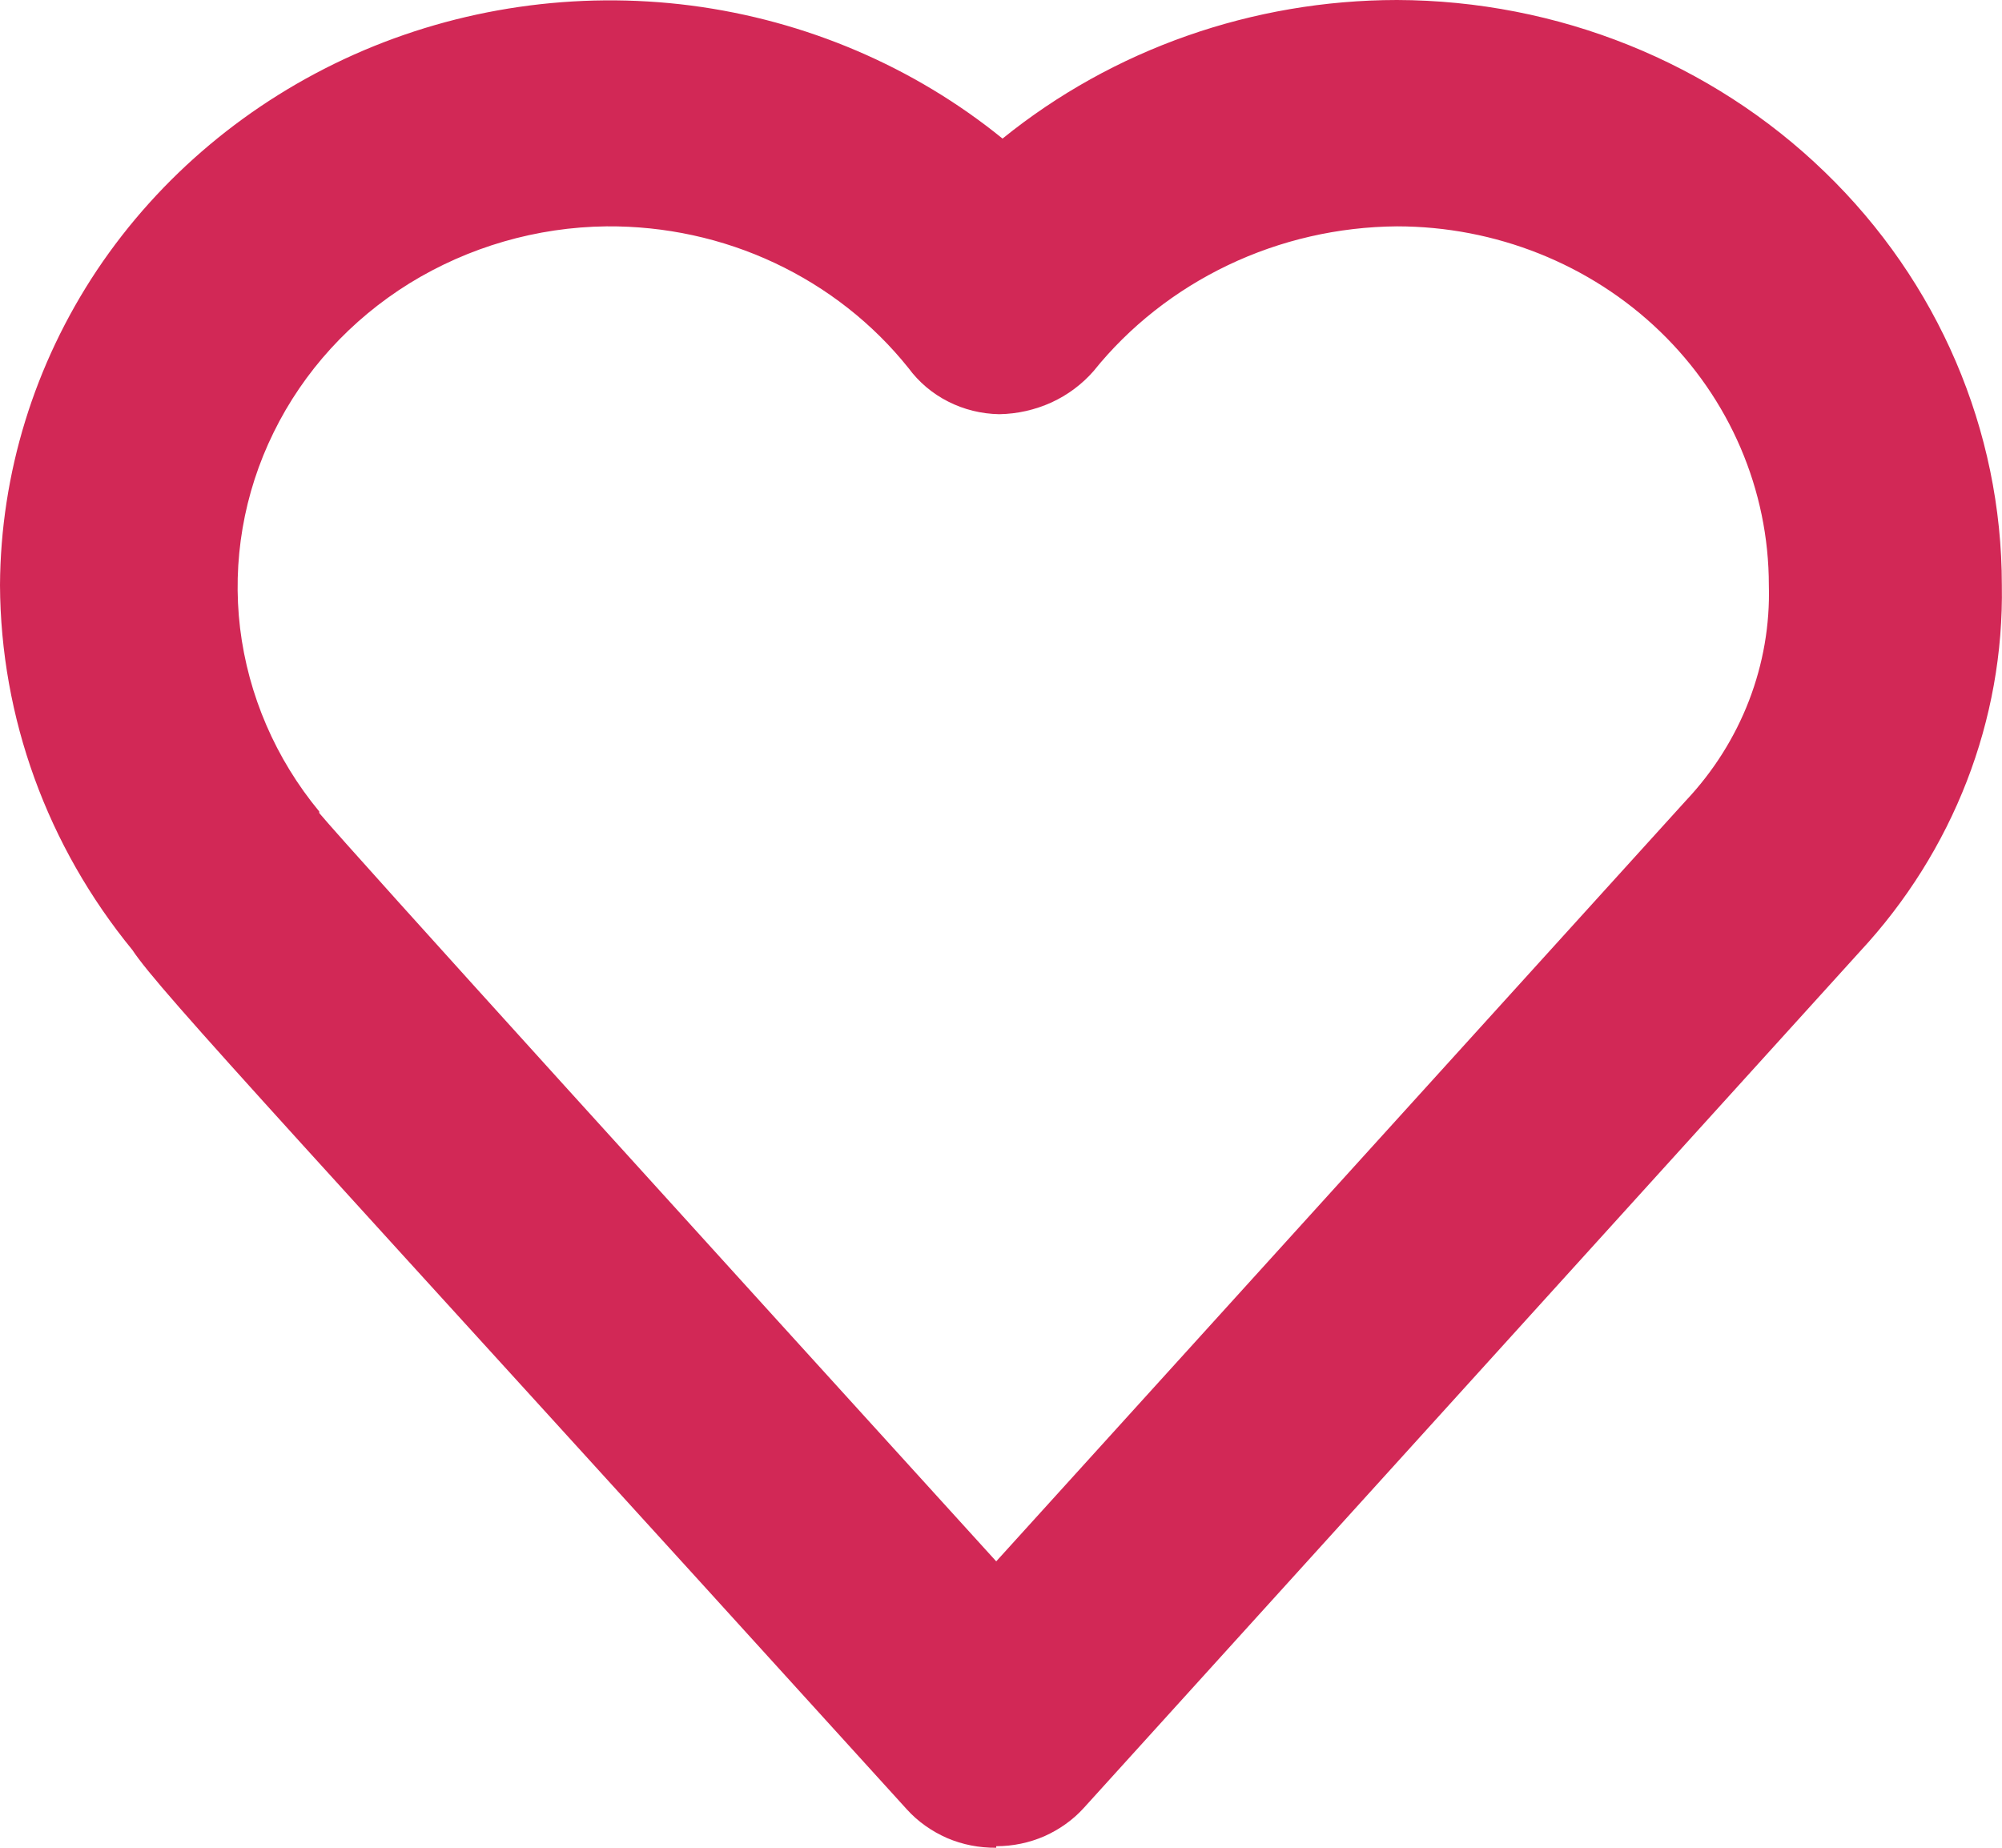
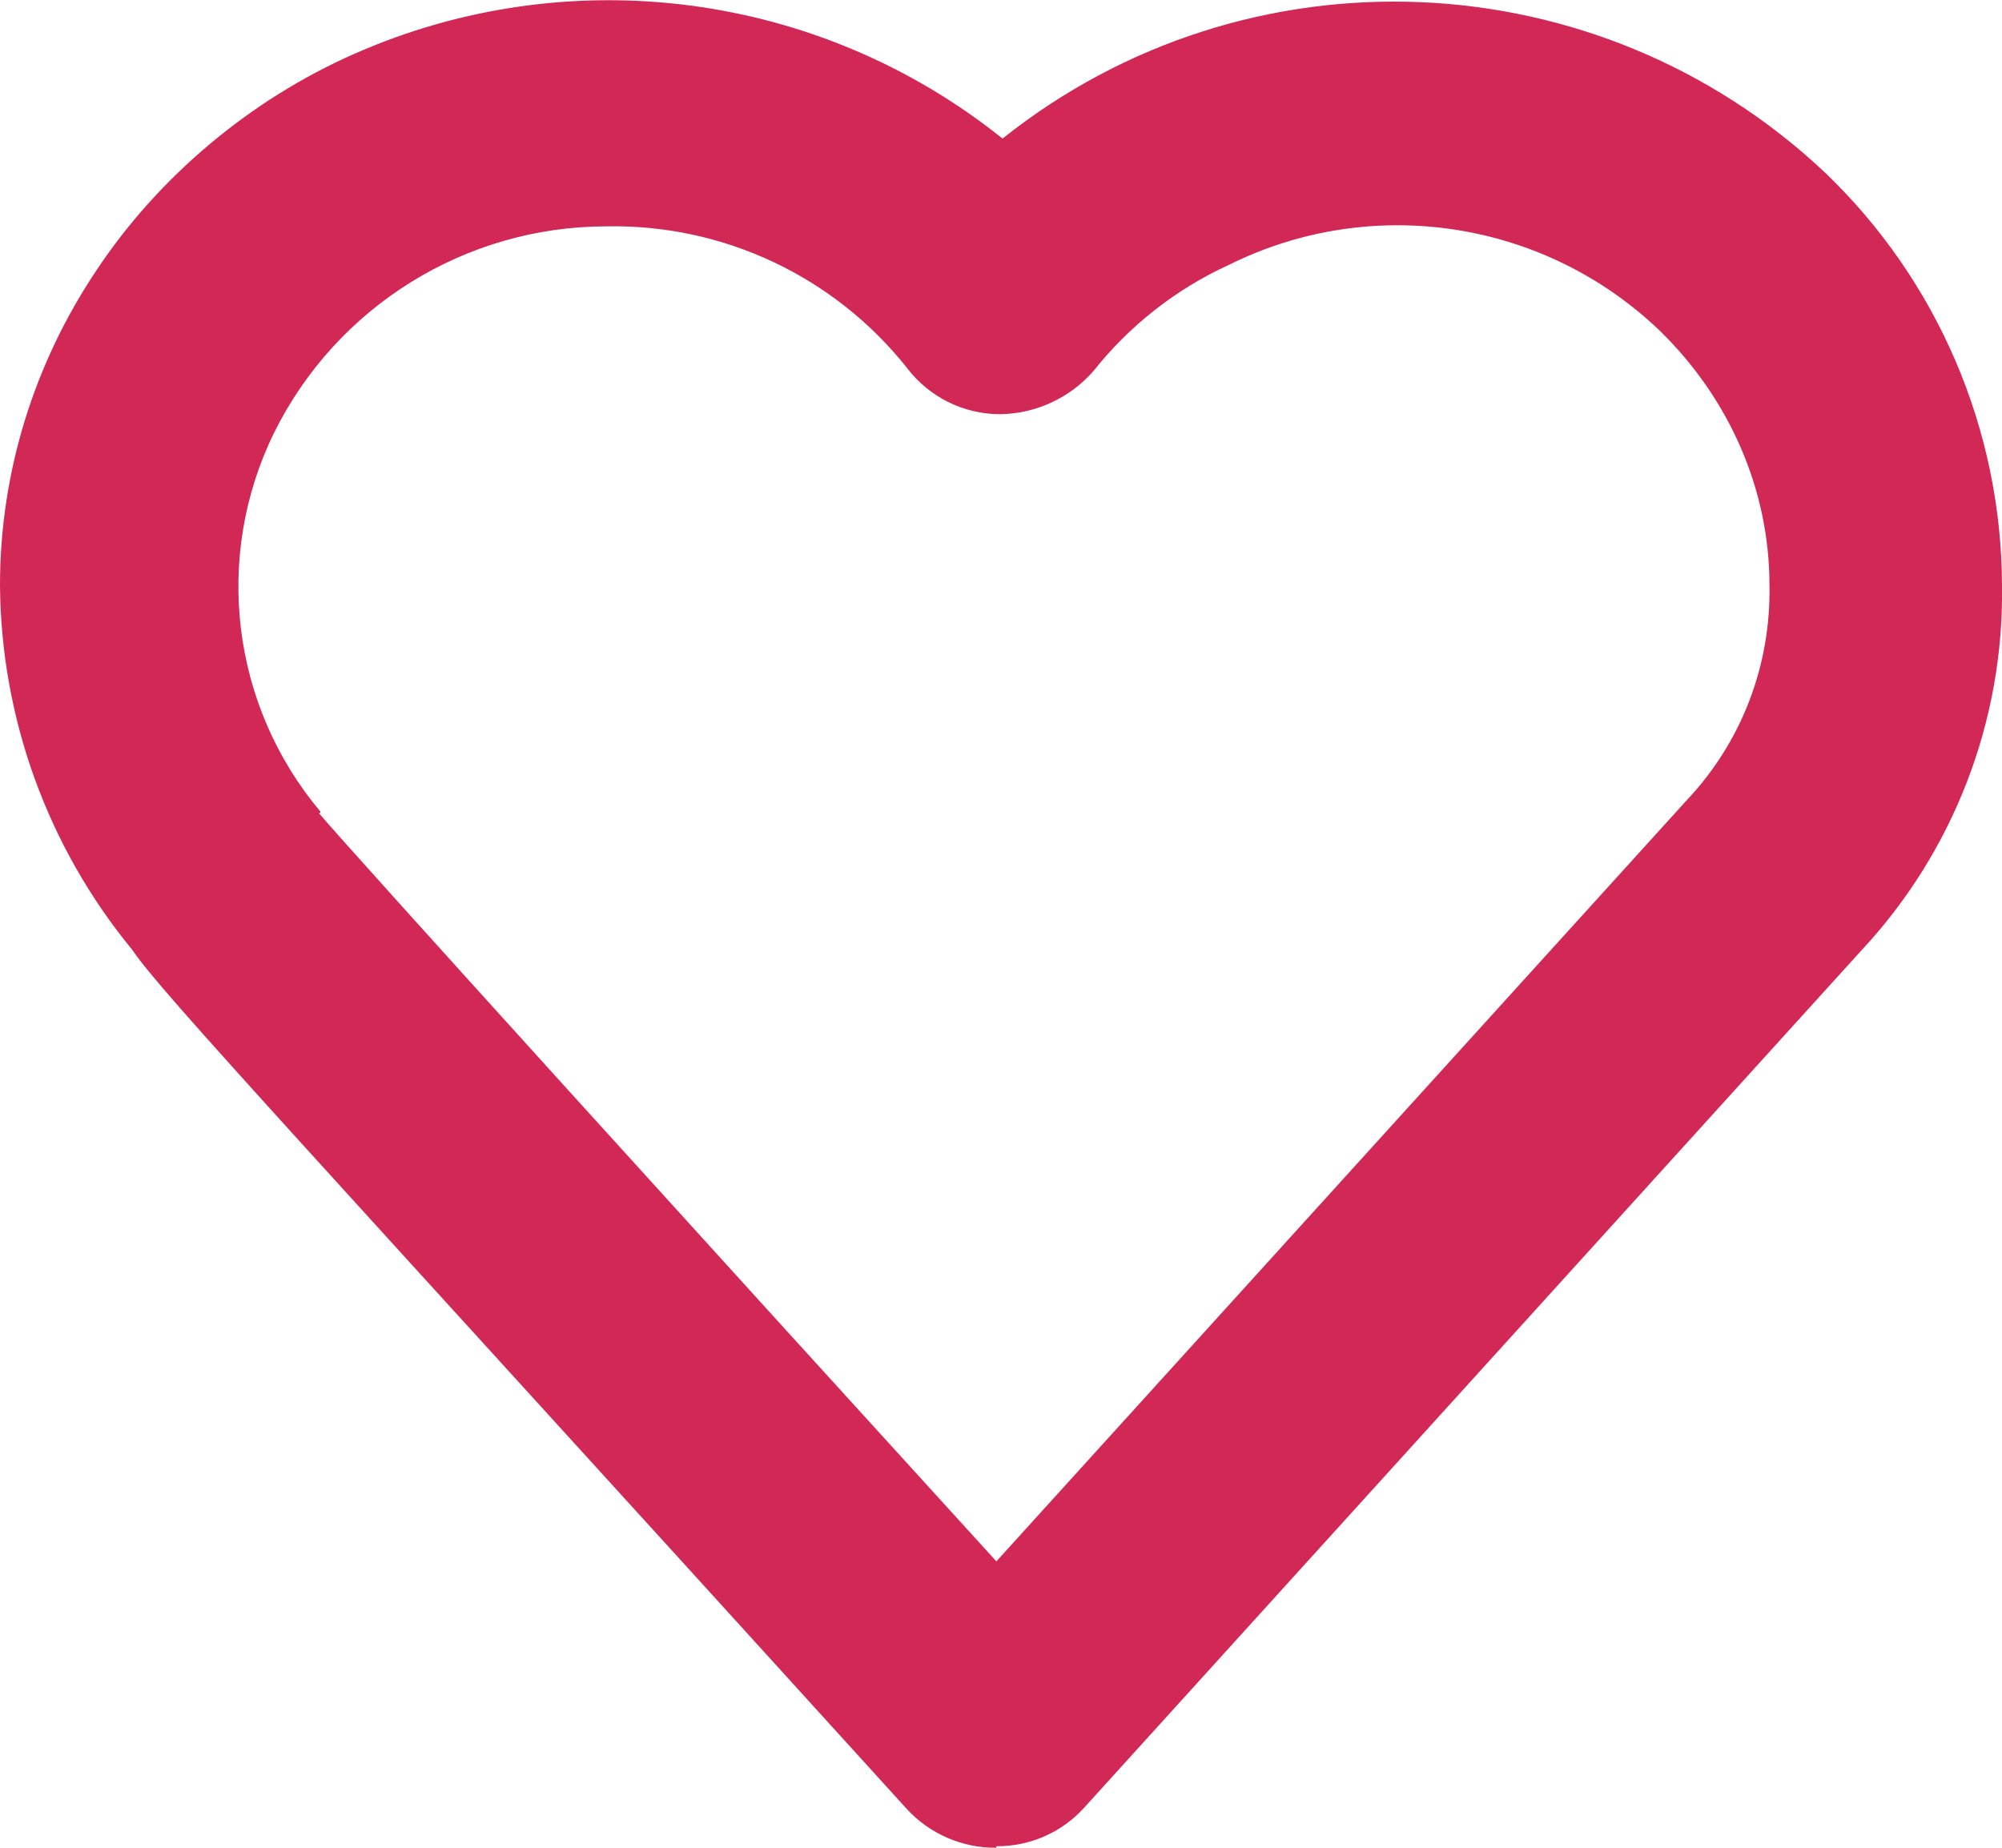
- <svg xmlns="http://www.w3.org/2000/svg" width="13" height="12" viewBox="0 0 13 12" fill="none">
-   <path d="M6.469 12C6.359 12.001 6.25 11.98 6.15 11.937C6.05 11.893 5.96 11.83 5.888 11.75C1.959 7.42 1.037 6.44 0.86 6.17C0.307 5.495 0.004 4.661 0 3.8C0.004 3.074 0.223 2.365 0.63 1.754C1.038 1.144 1.617 0.659 2.3 0.354C2.983 0.05 3.742 -0.06 4.487 0.036C5.233 0.133 5.935 0.433 6.51 0.9C7.228 0.319 8.134 0.001 9.071 0C10.114 0.003 11.113 0.404 11.849 1.117C12.586 1.829 12.999 2.794 12.999 3.8C13.014 4.677 12.684 5.527 12.077 6.18L7.039 11.74C6.968 11.819 6.88 11.881 6.782 11.925C6.683 11.968 6.577 11.99 6.469 11.99V12ZM2.073 5.28C2.291 5.54 4.634 8.12 6.469 10.14L10.947 5.2C11.307 4.818 11.501 4.316 11.486 3.8C11.486 3.182 11.232 2.589 10.779 2.152C10.326 1.715 9.711 1.47 9.071 1.47C8.69 1.473 8.315 1.559 7.974 1.722C7.633 1.885 7.334 2.12 7.101 2.41C7.026 2.496 6.932 2.566 6.827 2.614C6.721 2.662 6.606 2.688 6.489 2.69C6.373 2.688 6.259 2.66 6.157 2.608C6.054 2.556 5.966 2.481 5.899 2.39C5.668 2.101 5.371 1.868 5.031 1.708C4.691 1.548 4.317 1.467 3.939 1.47C3.485 1.475 3.042 1.604 2.659 1.84C2.277 2.077 1.971 2.412 1.777 2.808C1.582 3.204 1.507 3.645 1.559 4.08C1.612 4.515 1.79 4.928 2.073 5.27V5.28Z" fill="#D22856" />
+ <svg xmlns="http://www.w3.org/2000/svg" width="13" height="12" fill="none">
+   <path d="M6.47 12a.78.78 0 0 1-.58-.25C1.96 7.42 1.04 6.44.86 6.17A3.77 3.77 0 0 1 0 3.8c0-.73.22-1.44.63-2.05.4-.6.99-1.1 1.67-1.4A4.09 4.09 0 0 1 6.51.9a4.08 4.08 0 0 1 5.34.22A3.73 3.73 0 0 1 13 3.8a3.4 3.4 0 0 1-.92 2.38l-5.04 5.56a.76.76 0 0 1-.57.25V12Zm-4.4-6.72c.22.26 2.56 2.84 4.4 4.86l4.48-4.94c.36-.38.55-.88.54-1.4 0-.62-.26-1.21-.71-1.65a2.46 2.46 0 0 0-2.8-.43c-.35.16-.65.4-.88.69a.82.82 0 0 1-.61.28.76.76 0 0 1-.6-.3 2.43 2.43 0 0 0-1.95-.92 2.41 2.41 0 0 0-2.16 1.34 2.27 2.27 0 0 0 .3 2.46v.01Z" fill="#D22856" />
</svg>
